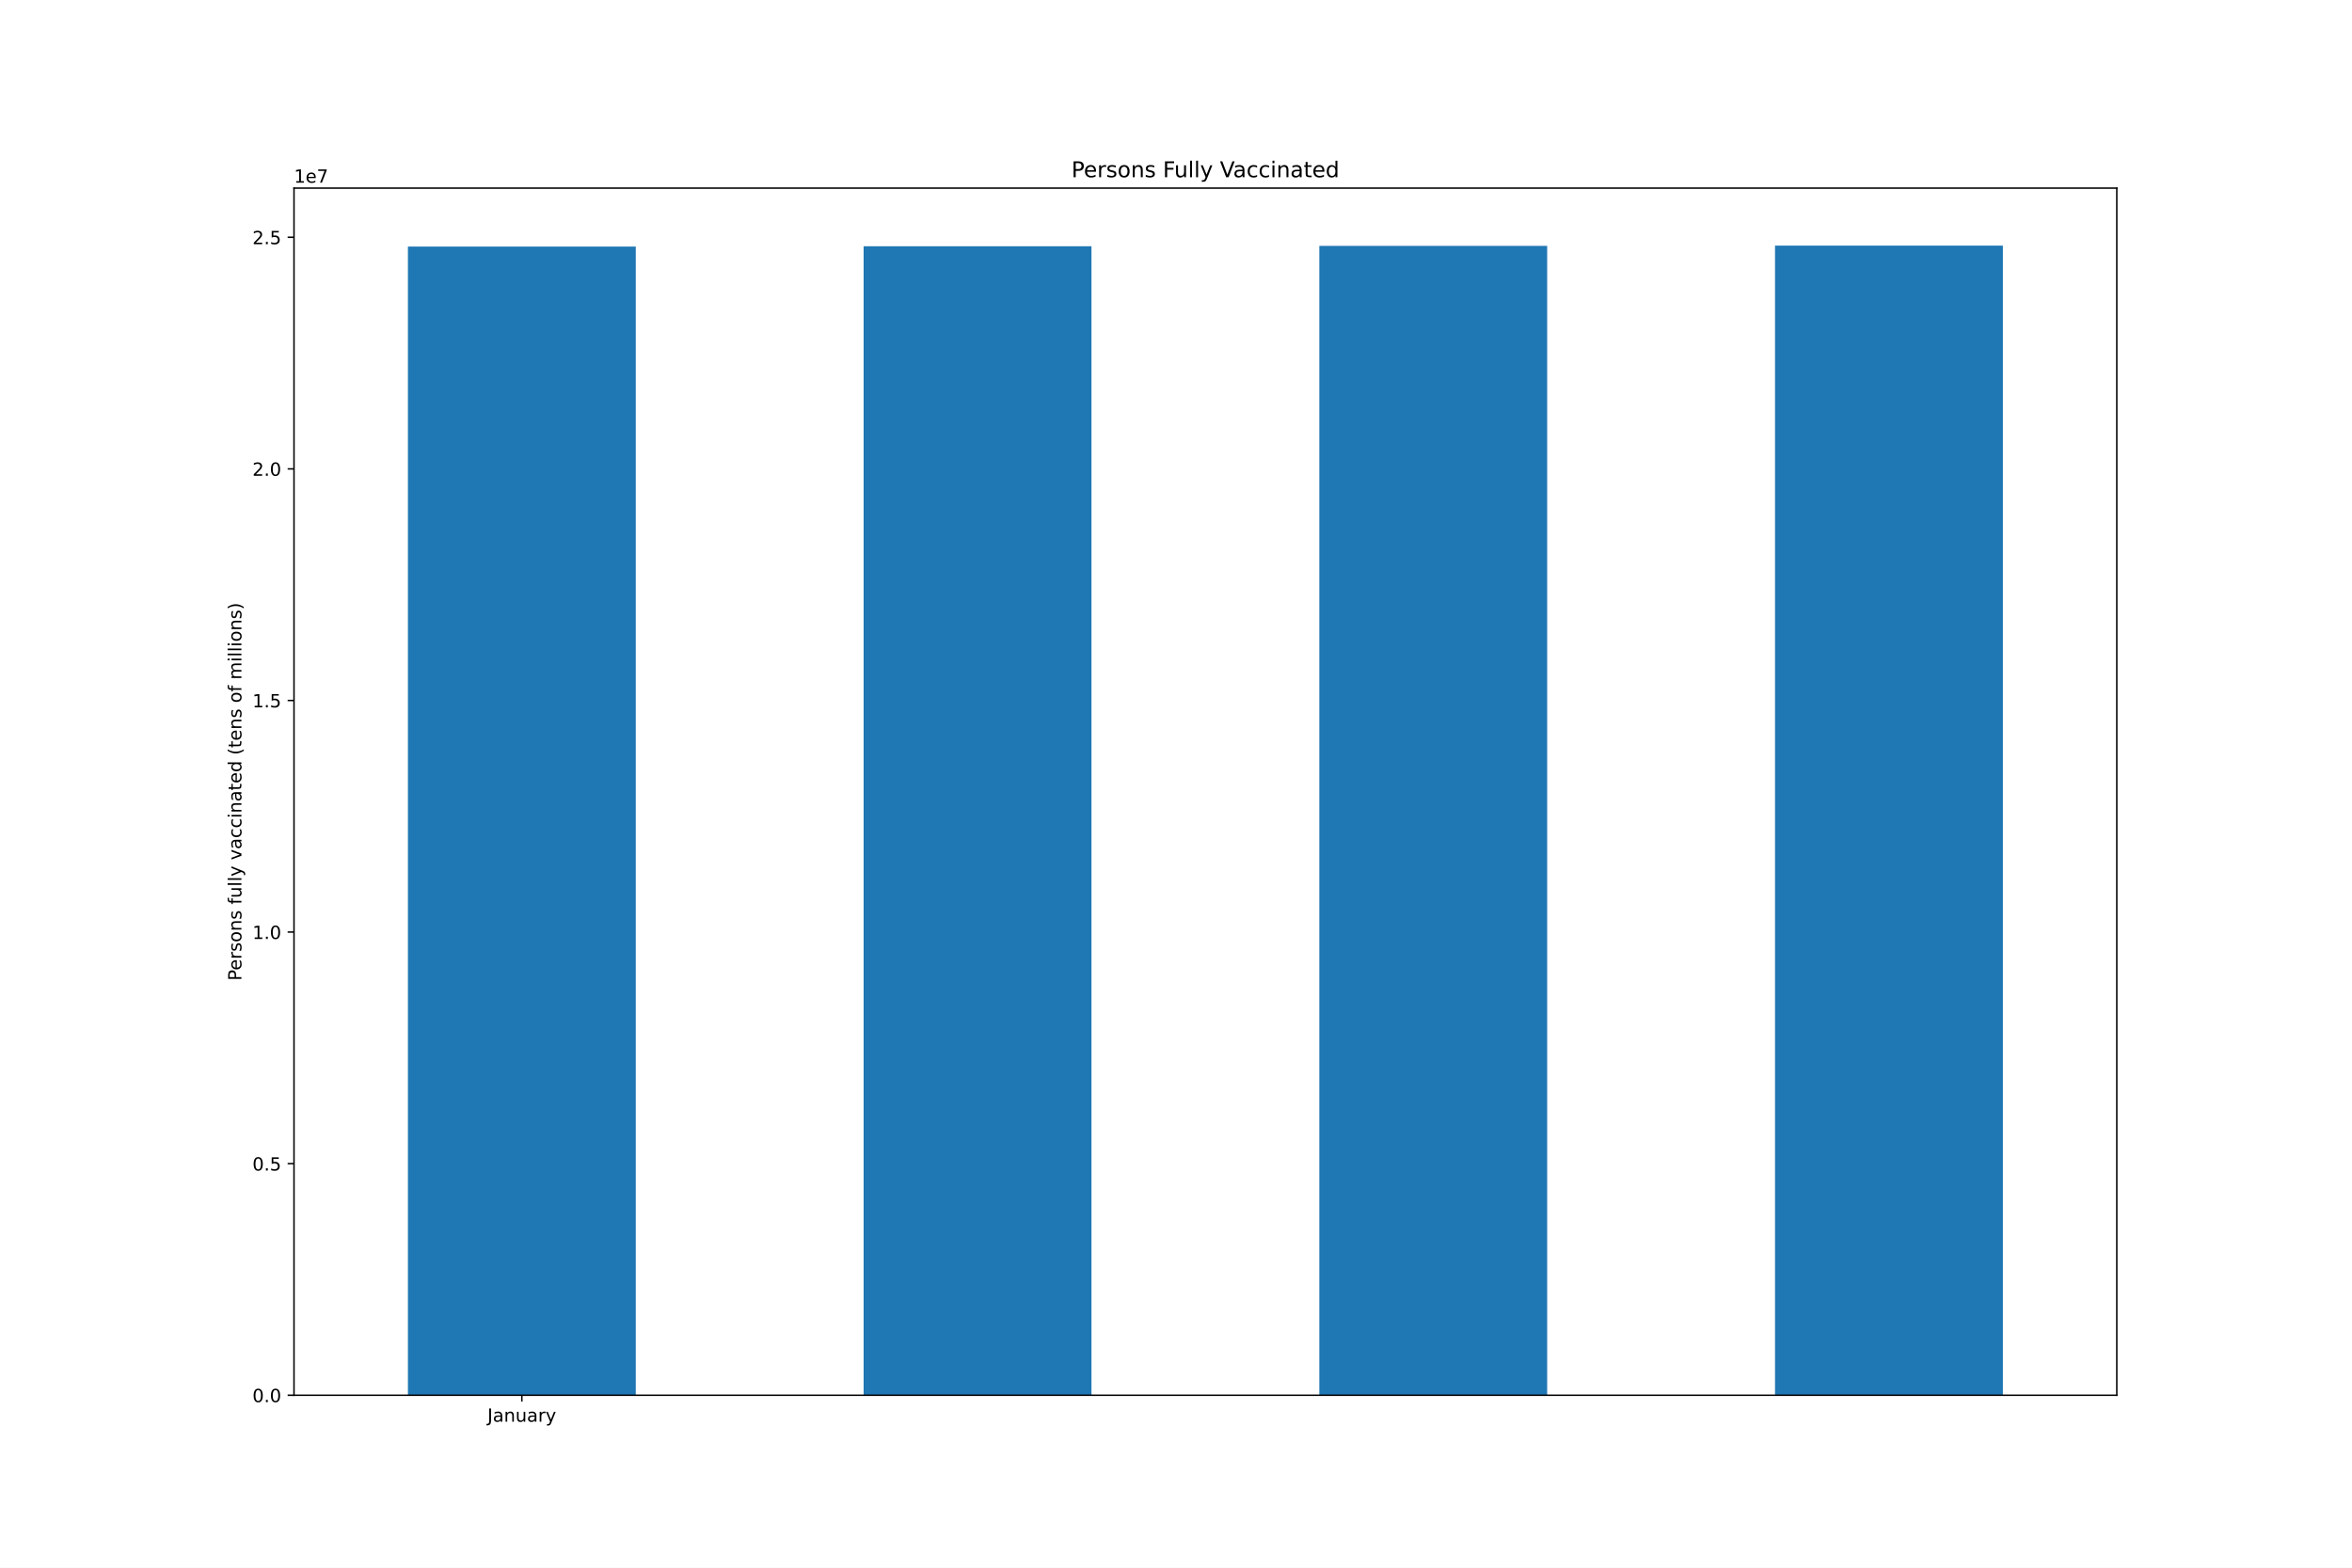
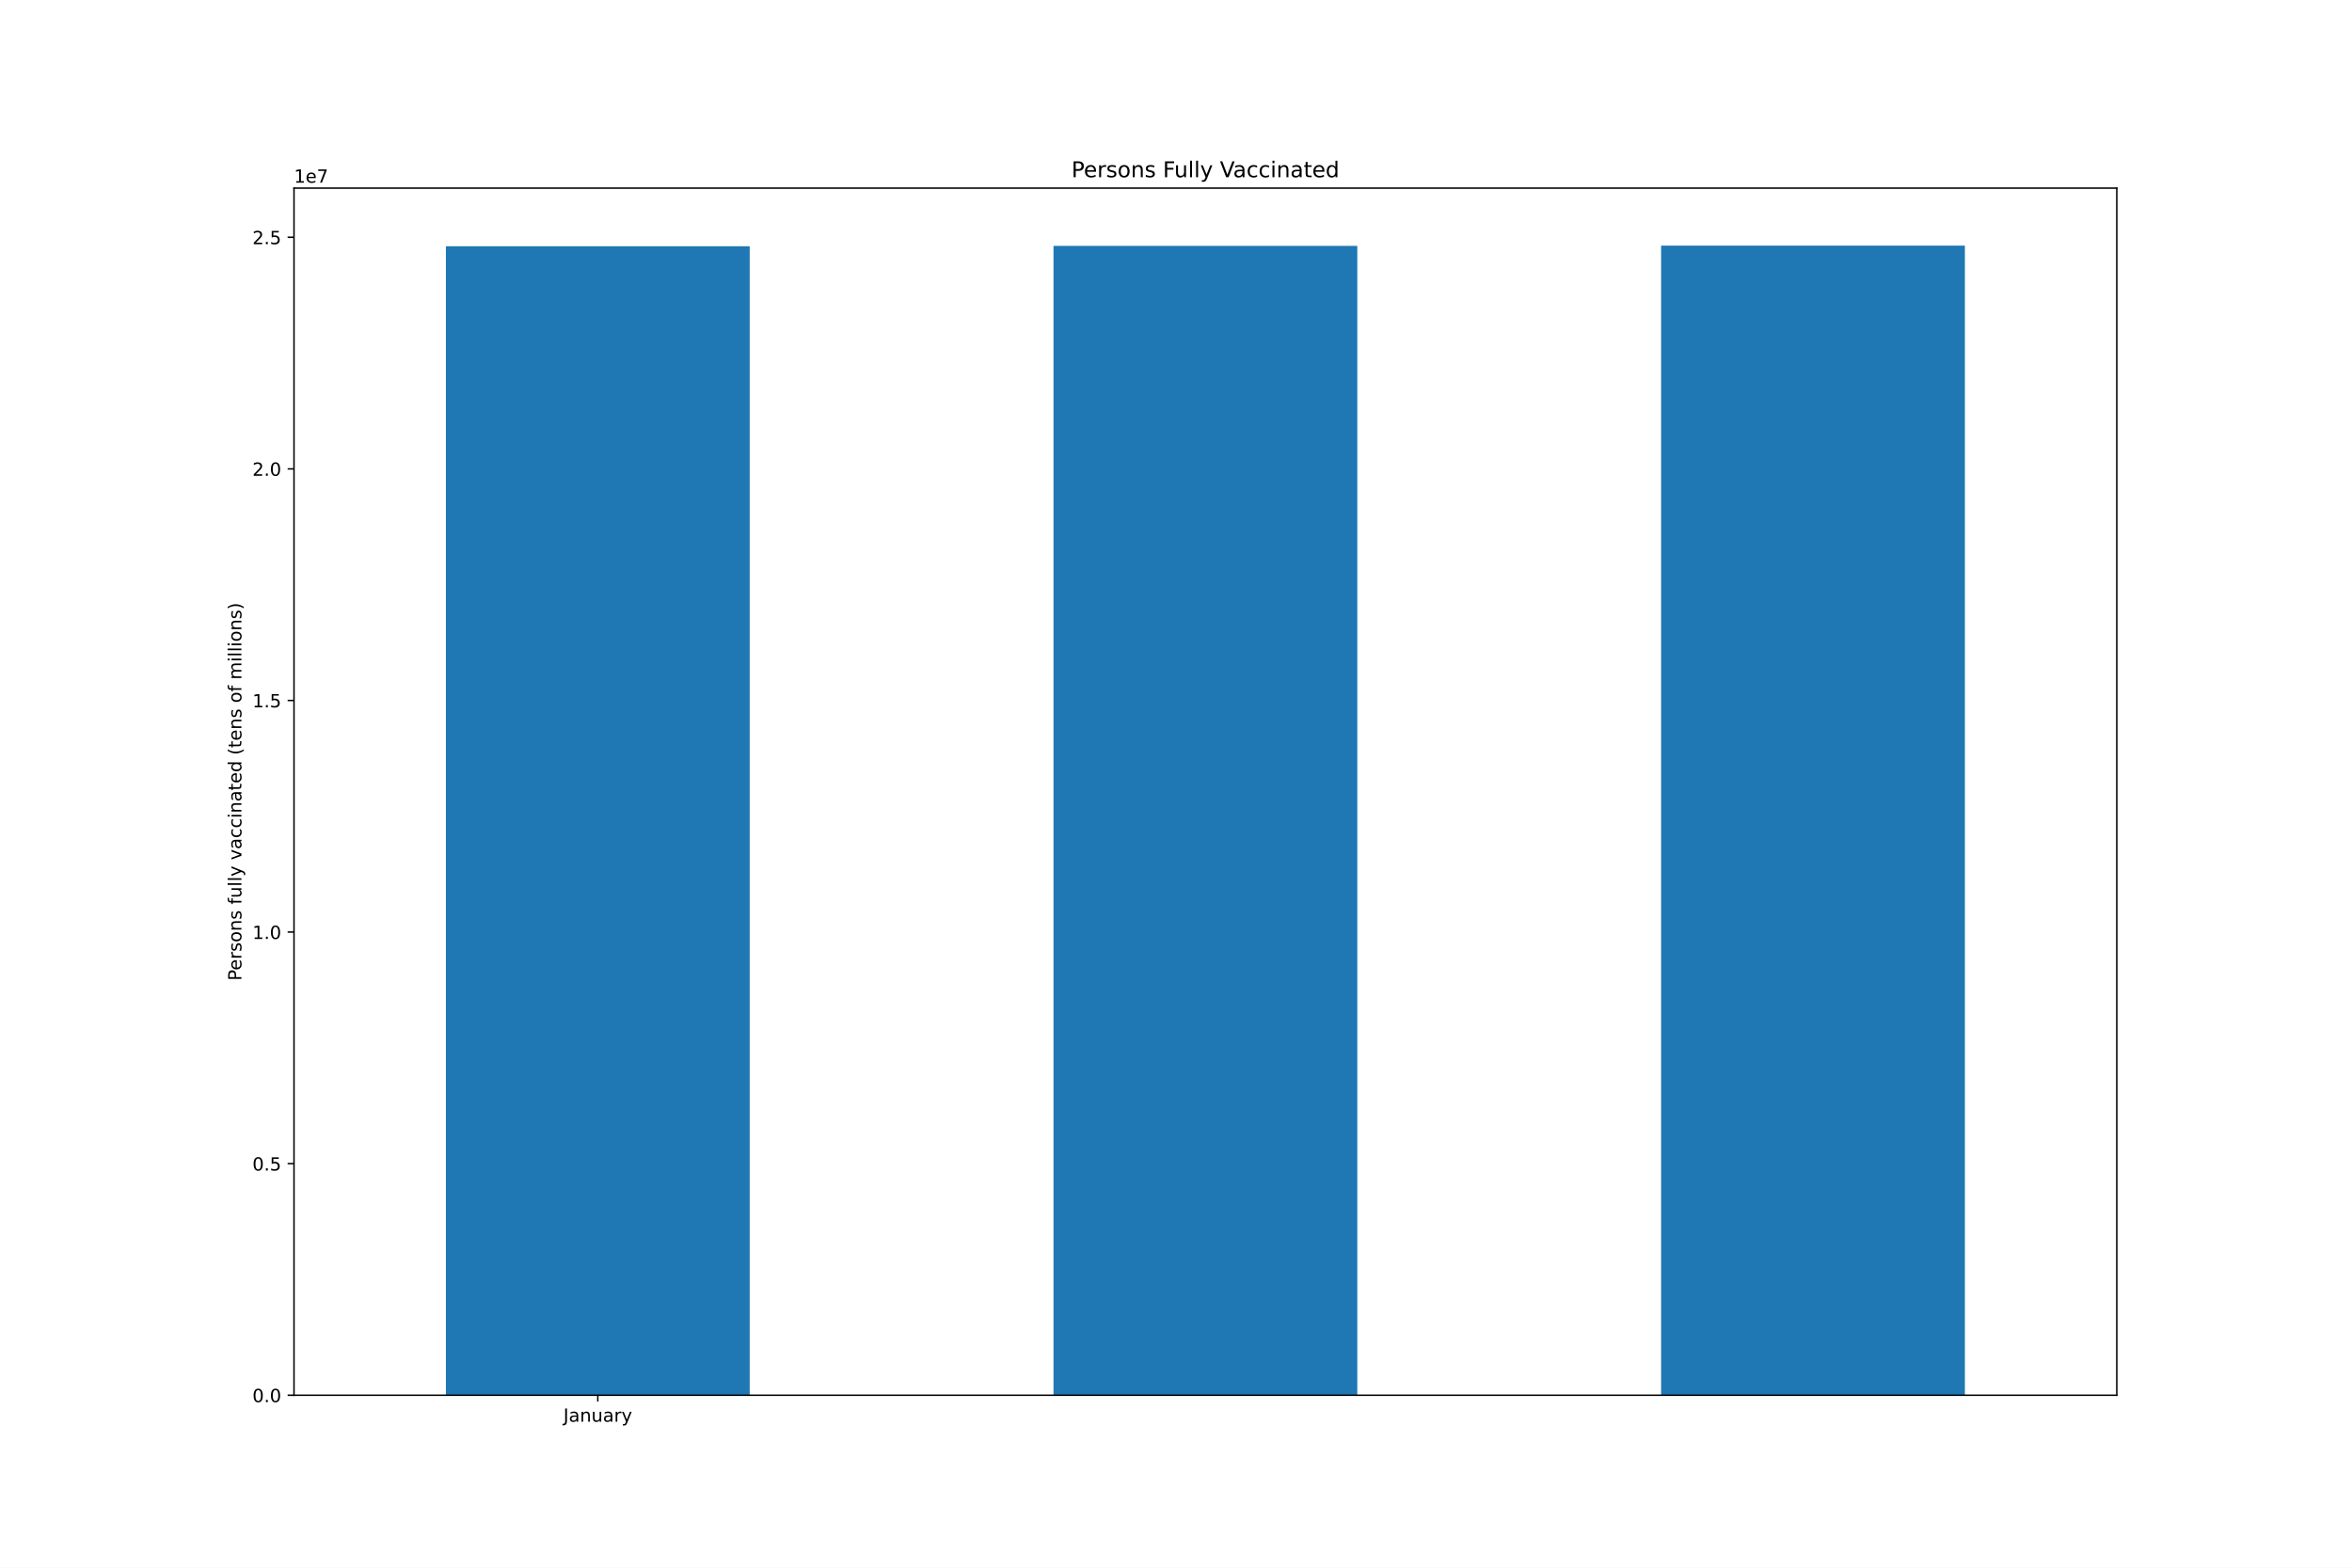
<svg xmlns="http://www.w3.org/2000/svg" xmlns:xlink="http://www.w3.org/1999/xlink" height="864pt" version="1.1" viewBox="0 0 1296 864" width="1296pt">
  <defs>
    <style type="text/css">*{stroke-linecap:butt;stroke-linejoin:round;}</style>
  </defs>
  <g id="figure_1">
    <g id="patch_1">
      <path d="M 0 864  L 1296 864  L 1296 0  L 0 0  z " style="fill:#ffffff;" />
    </g>
    <g id="axes_1">
      <g id="patch_2">
        <path d="M 162 768.96  L 1166.4 768.96  L 1166.4 103.68  L 162 103.68  z " style="fill:#ffffff;" />
      </g>
      <g id="patch_3">
-         <path clip-path="url(#pebfba98a8d)" d="M 224.775 768.96  L 350.325 768.96  L 350.325 135.902  L 224.775 135.902  z " style="fill:#1f77b4;" />
+         <path clip-path="url(#pd0cd9fb867)" d="M 245.7 768.96  L 413.1 768.96  L 413.1 135.723  L 245.7 135.723  z " style="fill:#1f77b4;" />
      </g>
      <g id="patch_4">
-         <path clip-path="url(#pebfba98a8d)" d="M 475.875 768.96  L 601.425 768.96  L 601.425 135.723  L 475.875 135.723  z " style="fill:#1f77b4;" />
+         <path clip-path="url(#pd0cd9fb867)" d="M 580.5 768.96  L 747.9 768.96  L 747.9 135.524  L 580.5 135.524  z " style="fill:#1f77b4;" />
      </g>
      <g id="patch_5">
-         <path clip-path="url(#pebfba98a8d)" d="M 726.975 768.96  L 852.525 768.96  L 852.525 135.524  L 726.975 135.524  z " style="fill:#1f77b4;" />
-       </g>
-       <g id="patch_6">
-         <path clip-path="url(#pebfba98a8d)" d="M 978.075 768.96  L 1103.625 768.96  L 1103.625 135.36  L 978.075 135.36  z " style="fill:#1f77b4;" />
+         <path clip-path="url(#pd0cd9fb867)" d="M 915.3 768.96  L 1082.7 768.96  L 1082.7 135.36  L 915.3 135.36  z " style="fill:#1f77b4;" />
      </g>
      <g id="matplotlib.axis_1">
        <g id="xtick_1">
          <g id="line2d_1">
            <defs>
-               <path d="M 0 0  L 0 3.5  " id="m14dec3f5d8" style="stroke:#000000;stroke-width:0.8;" />
-             </defs>
-             <g>
-               <use style="stroke:#000000;stroke-width:0.8;" x="287.55" xlink:href="#m14dec3f5d8" y="768.96" />
+               <path d="M 0 0  L 0 3.5  " id="mda4bc67c63" style="stroke:#000000;stroke-width:0.8;" />
+             </defs>
+             <g>
+               <use style="stroke:#000000;stroke-width:0.8;" x="329.4" xlink:href="#mda4bc67c63" y="768.96" />
            </g>
          </g>
          <g id="text_1">
-             <g transform="translate(268.5945 783.5584)scale(0.1 -0.1)">
+             <g transform="translate(310.4445 783.5584)scale(0.1 -0.1)">
              <defs>
                <path d="M 628 4666  L 1259 4666  L 1259 325  Q 1259 -519 939 -900  Q 619 -1281 -91 -1281  L -331 -1281  L -331 -750  L -134 -750  Q 284 -750 456 -515  Q 628 -281 628 325  L 628 4666  z " id="DejaVuSans-4a" transform="scale(0.015625)" />
                <path d="M 2194 1759  Q 1497 1759 1228 1600  Q 959 1441 959 1056  Q 959 750 1161 570  Q 1363 391 1709 391  Q 2188 391 2477 730  Q 2766 1069 2766 1631  L 2766 1759  L 2194 1759  z M 3341 1997  L 3341 0  L 2766 0  L 2766 531  Q 2569 213 2275 61  Q 1981 -91 1556 -91  Q 1019 -91 701 211  Q 384 513 384 1019  Q 384 1609 779 1909  Q 1175 2209 1959 2209  L 2766 2209  L 2766 2266  Q 2766 2663 2505 2880  Q 2244 3097 1772 3097  Q 1472 3097 1187 3025  Q 903 2953 641 2809  L 641 3341  Q 956 3463 1253 3523  Q 1550 3584 1831 3584  Q 2591 3584 2966 3190  Q 3341 2797 3341 1997  z " id="DejaVuSans-61" transform="scale(0.015625)" />
                <path d="M 3513 2113  L 3513 0  L 2938 0  L 2938 2094  Q 2938 2591 2744 2837  Q 2550 3084 2163 3084  Q 1697 3084 1428 2787  Q 1159 2491 1159 1978  L 1159 0  L 581 0  L 581 3500  L 1159 3500  L 1159 2956  Q 1366 3272 1645 3428  Q 1925 3584 2291 3584  Q 2894 3584 3203 3211  Q 3513 2838 3513 2113  z " id="DejaVuSans-6e" transform="scale(0.015625)" />
                <path d="M 544 1381  L 544 3500  L 1119 3500  L 1119 1403  Q 1119 906 1312 657  Q 1506 409 1894 409  Q 2359 409 2629 706  Q 2900 1003 2900 1516  L 2900 3500  L 3475 3500  L 3475 0  L 2900 0  L 2900 538  Q 2691 219 2414 64  Q 2138 -91 1772 -91  Q 1169 -91 856 284  Q 544 659 544 1381  z M 1991 3584  L 1991 3584  z " id="DejaVuSans-75" transform="scale(0.015625)" />
                <path d="M 2631 2963  Q 2534 3019 2420 3045  Q 2306 3072 2169 3072  Q 1681 3072 1420 2755  Q 1159 2438 1159 1844  L 1159 0  L 581 0  L 581 3500  L 1159 3500  L 1159 2956  Q 1341 3275 1631 3429  Q 1922 3584 2338 3584  Q 2397 3584 2469 3576  Q 2541 3569 2628 3553  L 2631 2963  z " id="DejaVuSans-72" transform="scale(0.015625)" />
                <path d="M 2059 -325  Q 1816 -950 1584 -1140  Q 1353 -1331 966 -1331  L 506 -1331  L 506 -850  L 844 -850  Q 1081 -850 1212 -737  Q 1344 -625 1503 -206  L 1606 56  L 191 3500  L 800 3500  L 1894 763  L 2988 3500  L 3597 3500  L 2059 -325  z " id="DejaVuSans-79" transform="scale(0.015625)" />
              </defs>
              <use xlink:href="#DejaVuSans-4a" />
              <use x="29.492" xlink:href="#DejaVuSans-61" />
              <use x="90.771" xlink:href="#DejaVuSans-6e" />
              <use x="154.15" xlink:href="#DejaVuSans-75" />
              <use x="217.529" xlink:href="#DejaVuSans-61" />
              <use x="278.809" xlink:href="#DejaVuSans-72" />
              <use x="319.922" xlink:href="#DejaVuSans-79" />
            </g>
          </g>
        </g>
      </g>
      <g id="matplotlib.axis_2">
        <g id="ytick_1">
          <g id="line2d_2">
            <defs>
-               <path d="M 0 0  L -3.5 0  " id="m4fafe58168" style="stroke:#000000;stroke-width:0.8;" />
-             </defs>
-             <g>
-               <use style="stroke:#000000;stroke-width:0.8;" x="162" xlink:href="#m4fafe58168" y="768.96" />
+               <path d="M 0 0  L -3.5 0  " id="m40f0f8fc4e" style="stroke:#000000;stroke-width:0.8;" />
+             </defs>
+             <g>
+               <use style="stroke:#000000;stroke-width:0.8;" x="162" xlink:href="#m40f0f8fc4e" y="768.96" />
            </g>
          </g>
          <g id="text_2">
            <g transform="translate(139.0969 772.7592)scale(0.1 -0.1)">
              <defs>
                <path d="M 2034 4250  Q 1547 4250 1301 3770  Q 1056 3291 1056 2328  Q 1056 1369 1301 889  Q 1547 409 2034 409  Q 2525 409 2770 889  Q 3016 1369 3016 2328  Q 3016 3291 2770 3770  Q 2525 4250 2034 4250  z M 2034 4750  Q 2819 4750 3233 4129  Q 3647 3509 3647 2328  Q 3647 1150 3233 529  Q 2819 -91 2034 -91  Q 1250 -91 836 529  Q 422 1150 422 2328  Q 422 3509 836 4129  Q 1250 4750 2034 4750  z " id="DejaVuSans-30" transform="scale(0.015625)" />
                <path d="M 684 794  L 1344 794  L 1344 0  L 684 0  L 684 794  z " id="DejaVuSans-2e" transform="scale(0.015625)" />
              </defs>
              <use xlink:href="#DejaVuSans-30" />
              <use x="63.623" xlink:href="#DejaVuSans-2e" />
              <use x="95.41" xlink:href="#DejaVuSans-30" />
            </g>
          </g>
        </g>
        <g id="ytick_2">
          <g id="line2d_3">
            <g>
-               <use style="stroke:#000000;stroke-width:0.8;" x="162" xlink:href="#m4fafe58168" y="641.322" />
+               <use style="stroke:#000000;stroke-width:0.8;" x="162" xlink:href="#m40f0f8fc4e" y="641.322" />
            </g>
          </g>
          <g id="text_3">
            <g transform="translate(139.0969 645.1217)scale(0.1 -0.1)">
              <defs>
                <path d="M 691 4666  L 3169 4666  L 3169 4134  L 1269 4134  L 1269 2991  Q 1406 3038 1543 3061  Q 1681 3084 1819 3084  Q 2600 3084 3056 2656  Q 3513 2228 3513 1497  Q 3513 744 3044 326  Q 2575 -91 1722 -91  Q 1428 -91 1123 -41  Q 819 9 494 109  L 494 744  Q 775 591 1075 516  Q 1375 441 1709 441  Q 2250 441 2565 725  Q 2881 1009 2881 1497  Q 2881 1984 2565 2268  Q 2250 2553 1709 2553  Q 1456 2553 1204 2497  Q 953 2441 691 2322  L 691 4666  z " id="DejaVuSans-35" transform="scale(0.015625)" />
              </defs>
              <use xlink:href="#DejaVuSans-30" />
              <use x="63.623" xlink:href="#DejaVuSans-2e" />
              <use x="95.41" xlink:href="#DejaVuSans-35" />
            </g>
          </g>
        </g>
        <g id="ytick_3">
          <g id="line2d_4">
            <g>
-               <use style="stroke:#000000;stroke-width:0.8;" x="162" xlink:href="#m4fafe58168" y="513.685" />
+               <use style="stroke:#000000;stroke-width:0.8;" x="162" xlink:href="#m40f0f8fc4e" y="513.685" />
            </g>
          </g>
          <g id="text_4">
            <g transform="translate(139.0969 517.4842)scale(0.1 -0.1)">
              <defs>
                <path d="M 794 531  L 1825 531  L 1825 4091  L 703 3866  L 703 4441  L 1819 4666  L 2450 4666  L 2450 531  L 3481 531  L 3481 0  L 794 0  L 794 531  z " id="DejaVuSans-31" transform="scale(0.015625)" />
              </defs>
              <use xlink:href="#DejaVuSans-31" />
              <use x="63.623" xlink:href="#DejaVuSans-2e" />
              <use x="95.41" xlink:href="#DejaVuSans-30" />
            </g>
          </g>
        </g>
        <g id="ytick_4">
          <g id="line2d_5">
            <g>
-               <use style="stroke:#000000;stroke-width:0.8;" x="162" xlink:href="#m4fafe58168" y="386.047" />
+               <use style="stroke:#000000;stroke-width:0.8;" x="162" xlink:href="#m40f0f8fc4e" y="386.047" />
            </g>
          </g>
          <g id="text_5">
            <g transform="translate(139.0969 389.8467)scale(0.1 -0.1)">
              <use xlink:href="#DejaVuSans-31" />
              <use x="63.623" xlink:href="#DejaVuSans-2e" />
              <use x="95.41" xlink:href="#DejaVuSans-35" />
            </g>
          </g>
        </g>
        <g id="ytick_5">
          <g id="line2d_6">
            <g>
-               <use style="stroke:#000000;stroke-width:0.8;" x="162" xlink:href="#m4fafe58168" y="258.41" />
+               <use style="stroke:#000000;stroke-width:0.8;" x="162" xlink:href="#m40f0f8fc4e" y="258.41" />
            </g>
          </g>
          <g id="text_6">
            <g transform="translate(139.0969 262.2092)scale(0.1 -0.1)">
              <defs>
                <path d="M 1228 531  L 3431 531  L 3431 0  L 469 0  L 469 531  Q 828 903 1448 1529  Q 2069 2156 2228 2338  Q 2531 2678 2651 2914  Q 2772 3150 2772 3378  Q 2772 3750 2511 3984  Q 2250 4219 1831 4219  Q 1534 4219 1204 4116  Q 875 4013 500 3803  L 500 4441  Q 881 4594 1212 4672  Q 1544 4750 1819 4750  Q 2544 4750 2975 4387  Q 3406 4025 3406 3419  Q 3406 3131 3298 2873  Q 3191 2616 2906 2266  Q 2828 2175 2409 1742  Q 1991 1309 1228 531  z " id="DejaVuSans-32" transform="scale(0.015625)" />
              </defs>
              <use xlink:href="#DejaVuSans-32" />
              <use x="63.623" xlink:href="#DejaVuSans-2e" />
              <use x="95.41" xlink:href="#DejaVuSans-30" />
            </g>
          </g>
        </g>
        <g id="ytick_6">
          <g id="line2d_7">
            <g>
-               <use style="stroke:#000000;stroke-width:0.8;" x="162" xlink:href="#m4fafe58168" y="130.772" />
+               <use style="stroke:#000000;stroke-width:0.8;" x="162" xlink:href="#m40f0f8fc4e" y="130.772" />
            </g>
          </g>
          <g id="text_7">
            <g transform="translate(139.0969 134.5716)scale(0.1 -0.1)">
              <use xlink:href="#DejaVuSans-32" />
              <use x="63.623" xlink:href="#DejaVuSans-2e" />
              <use x="95.41" xlink:href="#DejaVuSans-35" />
            </g>
          </g>
        </g>
        <g id="text_8">
          <g transform="translate(133.0172 540.4802)rotate(-90)scale(0.1 -0.1)">
            <defs>
              <path d="M 1259 4147  L 1259 2394  L 2053 2394  Q 2494 2394 2734 2622  Q 2975 2850 2975 3272  Q 2975 3691 2734 3919  Q 2494 4147 2053 4147  L 1259 4147  z M 628 4666  L 2053 4666  Q 2838 4666 3239 4311  Q 3641 3956 3641 3272  Q 3641 2581 3239 2228  Q 2838 1875 2053 1875  L 1259 1875  L 1259 0  L 628 0  L 628 4666  z " id="DejaVuSans-50" transform="scale(0.015625)" />
              <path d="M 3597 1894  L 3597 1613  L 953 1613  Q 991 1019 1311 708  Q 1631 397 2203 397  Q 2534 397 2845 478  Q 3156 559 3463 722  L 3463 178  Q 3153 47 2828 -22  Q 2503 -91 2169 -91  Q 1331 -91 842 396  Q 353 884 353 1716  Q 353 2575 817 3079  Q 1281 3584 2069 3584  Q 2775 3584 3186 3129  Q 3597 2675 3597 1894  z M 3022 2063  Q 3016 2534 2758 2815  Q 2500 3097 2075 3097  Q 1594 3097 1305 2825  Q 1016 2553 972 2059  L 3022 2063  z " id="DejaVuSans-65" transform="scale(0.015625)" />
              <path d="M 2834 3397  L 2834 2853  Q 2591 2978 2328 3040  Q 2066 3103 1784 3103  Q 1356 3103 1142 2972  Q 928 2841 928 2578  Q 928 2378 1081 2264  Q 1234 2150 1697 2047  L 1894 2003  Q 2506 1872 2764 1633  Q 3022 1394 3022 966  Q 3022 478 2636 193  Q 2250 -91 1575 -91  Q 1294 -91 989 -36  Q 684 19 347 128  L 347 722  Q 666 556 975 473  Q 1284 391 1588 391  Q 1994 391 2212 530  Q 2431 669 2431 922  Q 2431 1156 2273 1281  Q 2116 1406 1581 1522  L 1381 1569  Q 847 1681 609 1914  Q 372 2147 372 2553  Q 372 3047 722 3315  Q 1072 3584 1716 3584  Q 2034 3584 2315 3537  Q 2597 3491 2834 3397  z " id="DejaVuSans-73" transform="scale(0.015625)" />
              <path d="M 1959 3097  Q 1497 3097 1228 2736  Q 959 2375 959 1747  Q 959 1119 1226 758  Q 1494 397 1959 397  Q 2419 397 2687 759  Q 2956 1122 2956 1747  Q 2956 2369 2687 2733  Q 2419 3097 1959 3097  z M 1959 3584  Q 2709 3584 3137 3096  Q 3566 2609 3566 1747  Q 3566 888 3137 398  Q 2709 -91 1959 -91  Q 1206 -91 779 398  Q 353 888 353 1747  Q 353 2609 779 3096  Q 1206 3584 1959 3584  z " id="DejaVuSans-6f" transform="scale(0.015625)" />
              <path id="DejaVuSans-20" transform="scale(0.015625)" />
              <path d="M 2375 4863  L 2375 4384  L 1825 4384  Q 1516 4384 1395 4259  Q 1275 4134 1275 3809  L 1275 3500  L 2222 3500  L 2222 3053  L 1275 3053  L 1275 0  L 697 0  L 697 3053  L 147 3053  L 147 3500  L 697 3500  L 697 3744  Q 697 4328 969 4595  Q 1241 4863 1831 4863  L 2375 4863  z " id="DejaVuSans-66" transform="scale(0.015625)" />
              <path d="M 603 4863  L 1178 4863  L 1178 0  L 603 0  L 603 4863  z " id="DejaVuSans-6c" transform="scale(0.015625)" />
              <path d="M 191 3500  L 800 3500  L 1894 563  L 2988 3500  L 3597 3500  L 2284 0  L 1503 0  L 191 3500  z " id="DejaVuSans-76" transform="scale(0.015625)" />
              <path d="M 3122 3366  L 3122 2828  Q 2878 2963 2633 3030  Q 2388 3097 2138 3097  Q 1578 3097 1268 2742  Q 959 2388 959 1747  Q 959 1106 1268 751  Q 1578 397 2138 397  Q 2388 397 2633 464  Q 2878 531 3122 666  L 3122 134  Q 2881 22 2623 -34  Q 2366 -91 2075 -91  Q 1284 -91 818 406  Q 353 903 353 1747  Q 353 2603 823 3093  Q 1294 3584 2113 3584  Q 2378 3584 2631 3529  Q 2884 3475 3122 3366  z " id="DejaVuSans-63" transform="scale(0.015625)" />
              <path d="M 603 3500  L 1178 3500  L 1178 0  L 603 0  L 603 3500  z M 603 4863  L 1178 4863  L 1178 4134  L 603 4134  L 603 4863  z " id="DejaVuSans-69" transform="scale(0.015625)" />
              <path d="M 1172 4494  L 1172 3500  L 2356 3500  L 2356 3053  L 1172 3053  L 1172 1153  Q 1172 725 1289 603  Q 1406 481 1766 481  L 2356 481  L 2356 0  L 1766 0  Q 1100 0 847 248  Q 594 497 594 1153  L 594 3053  L 172 3053  L 172 3500  L 594 3500  L 594 4494  L 1172 4494  z " id="DejaVuSans-74" transform="scale(0.015625)" />
              <path d="M 2906 2969  L 2906 4863  L 3481 4863  L 3481 0  L 2906 0  L 2906 525  Q 2725 213 2448 61  Q 2172 -91 1784 -91  Q 1150 -91 751 415  Q 353 922 353 1747  Q 353 2572 751 3078  Q 1150 3584 1784 3584  Q 2172 3584 2448 3432  Q 2725 3281 2906 2969  z M 947 1747  Q 947 1113 1208 752  Q 1469 391 1925 391  Q 2381 391 2643 752  Q 2906 1113 2906 1747  Q 2906 2381 2643 2742  Q 2381 3103 1925 3103  Q 1469 3103 1208 2742  Q 947 2381 947 1747  z " id="DejaVuSans-64" transform="scale(0.015625)" />
              <path d="M 1984 4856  Q 1566 4138 1362 3434  Q 1159 2731 1159 2009  Q 1159 1288 1364 580  Q 1569 -128 1984 -844  L 1484 -844  Q 1016 -109 783 600  Q 550 1309 550 2009  Q 550 2706 781 3412  Q 1013 4119 1484 4856  L 1984 4856  z " id="DejaVuSans-28" transform="scale(0.015625)" />
              <path d="M 3328 2828  Q 3544 3216 3844 3400  Q 4144 3584 4550 3584  Q 5097 3584 5394 3201  Q 5691 2819 5691 2113  L 5691 0  L 5113 0  L 5113 2094  Q 5113 2597 4934 2840  Q 4756 3084 4391 3084  Q 3944 3084 3684 2787  Q 3425 2491 3425 1978  L 3425 0  L 2847 0  L 2847 2094  Q 2847 2600 2669 2842  Q 2491 3084 2119 3084  Q 1678 3084 1418 2786  Q 1159 2488 1159 1978  L 1159 0  L 581 0  L 581 3500  L 1159 3500  L 1159 2956  Q 1356 3278 1631 3431  Q 1906 3584 2284 3584  Q 2666 3584 2933 3390  Q 3200 3197 3328 2828  z " id="DejaVuSans-6d" transform="scale(0.015625)" />
              <path d="M 513 4856  L 1013 4856  Q 1481 4119 1714 3412  Q 1947 2706 1947 2009  Q 1947 1309 1714 600  Q 1481 -109 1013 -844  L 513 -844  Q 928 -128 1133 580  Q 1338 1288 1338 2009  Q 1338 2731 1133 3434  Q 928 4138 513 4856  z " id="DejaVuSans-29" transform="scale(0.015625)" />
            </defs>
            <use xlink:href="#DejaVuSans-50" />
            <use x="56.678" xlink:href="#DejaVuSans-65" />
            <use x="118.201" xlink:href="#DejaVuSans-72" />
            <use x="159.314" xlink:href="#DejaVuSans-73" />
            <use x="211.414" xlink:href="#DejaVuSans-6f" />
            <use x="272.596" xlink:href="#DejaVuSans-6e" />
            <use x="335.975" xlink:href="#DejaVuSans-73" />
            <use x="388.074" xlink:href="#DejaVuSans-20" />
            <use x="419.861" xlink:href="#DejaVuSans-66" />
            <use x="455.066" xlink:href="#DejaVuSans-75" />
            <use x="518.445" xlink:href="#DejaVuSans-6c" />
            <use x="546.229" xlink:href="#DejaVuSans-6c" />
            <use x="574.012" xlink:href="#DejaVuSans-79" />
            <use x="633.191" xlink:href="#DejaVuSans-20" />
            <use x="664.979" xlink:href="#DejaVuSans-76" />
            <use x="724.158" xlink:href="#DejaVuSans-61" />
            <use x="785.438" xlink:href="#DejaVuSans-63" />
            <use x="840.418" xlink:href="#DejaVuSans-63" />
            <use x="895.398" xlink:href="#DejaVuSans-69" />
            <use x="923.182" xlink:href="#DejaVuSans-6e" />
            <use x="986.561" xlink:href="#DejaVuSans-61" />
            <use x="1047.84" xlink:href="#DejaVuSans-74" />
            <use x="1087.049" xlink:href="#DejaVuSans-65" />
            <use x="1148.572" xlink:href="#DejaVuSans-64" />
            <use x="1212.049" xlink:href="#DejaVuSans-20" />
            <use x="1243.836" xlink:href="#DejaVuSans-28" />
            <use x="1282.85" xlink:href="#DejaVuSans-74" />
            <use x="1322.059" xlink:href="#DejaVuSans-65" />
            <use x="1383.582" xlink:href="#DejaVuSans-6e" />
            <use x="1446.961" xlink:href="#DejaVuSans-73" />
            <use x="1499.061" xlink:href="#DejaVuSans-20" />
            <use x="1530.848" xlink:href="#DejaVuSans-6f" />
            <use x="1592.029" xlink:href="#DejaVuSans-66" />
            <use x="1627.234" xlink:href="#DejaVuSans-20" />
            <use x="1659.021" xlink:href="#DejaVuSans-6d" />
            <use x="1756.434" xlink:href="#DejaVuSans-69" />
            <use x="1784.217" xlink:href="#DejaVuSans-6c" />
            <use x="1812" xlink:href="#DejaVuSans-6c" />
            <use x="1839.783" xlink:href="#DejaVuSans-69" />
            <use x="1867.566" xlink:href="#DejaVuSans-6f" />
            <use x="1928.748" xlink:href="#DejaVuSans-6e" />
            <use x="1992.127" xlink:href="#DejaVuSans-73" />
            <use x="2044.227" xlink:href="#DejaVuSans-29" />
          </g>
        </g>
        <g id="text_9">
          <g transform="translate(162 100.68)scale(0.1 -0.1)">
            <defs>
              <path d="M 525 4666  L 3525 4666  L 3525 4397  L 1831 0  L 1172 0  L 2766 4134  L 525 4134  L 525 4666  z " id="DejaVuSans-37" transform="scale(0.015625)" />
            </defs>
            <use xlink:href="#DejaVuSans-31" />
            <use x="63.623" xlink:href="#DejaVuSans-65" />
            <use x="125.146" xlink:href="#DejaVuSans-37" />
          </g>
        </g>
      </g>
+       <g id="patch_6">
+         <path d="M 162 768.96  L 162 103.68  " style="fill:none;stroke:#000000;stroke-linecap:square;stroke-linejoin:miter;stroke-width:0.8;" />
+       </g>
      <g id="patch_7">
-         <path d="M 162 768.96  L 162 103.68  " style="fill:none;stroke:#000000;stroke-linecap:square;stroke-linejoin:miter;stroke-width:0.8;" />
+         <path d="M 1166.4 768.96  L 1166.4 103.68  " style="fill:none;stroke:#000000;stroke-linecap:square;stroke-linejoin:miter;stroke-width:0.8;" />
      </g>
      <g id="patch_8">
-         <path d="M 1166.4 768.96  L 1166.4 103.68  " style="fill:none;stroke:#000000;stroke-linecap:square;stroke-linejoin:miter;stroke-width:0.8;" />
+         <path d="M 162 768.96  L 1166.4 768.96  " style="fill:none;stroke:#000000;stroke-linecap:square;stroke-linejoin:miter;stroke-width:0.8;" />
      </g>
      <g id="patch_9">
-         <path d="M 162 768.96  L 1166.4 768.96  " style="fill:none;stroke:#000000;stroke-linecap:square;stroke-linejoin:miter;stroke-width:0.8;" />
-       </g>
-       <g id="patch_10">
        <path d="M 162 103.68  L 1166.4 103.68  " style="fill:none;stroke:#000000;stroke-linecap:square;stroke-linejoin:miter;stroke-width:0.8;" />
      </g>
      <g id="text_10">
        <g transform="translate(590.3803 97.68)scale(0.12 -0.12)">
          <defs>
            <path d="M 628 4666  L 3309 4666  L 3309 4134  L 1259 4134  L 1259 2759  L 3109 2759  L 3109 2228  L 1259 2228  L 1259 0  L 628 0  L 628 4666  z " id="DejaVuSans-46" transform="scale(0.015625)" />
            <path d="M 1831 0  L 50 4666  L 709 4666  L 2188 738  L 3669 4666  L 4325 4666  L 2547 0  L 1831 0  z " id="DejaVuSans-56" transform="scale(0.015625)" />
          </defs>
          <use xlink:href="#DejaVuSans-50" />
          <use x="56.678" xlink:href="#DejaVuSans-65" />
          <use x="118.201" xlink:href="#DejaVuSans-72" />
          <use x="159.314" xlink:href="#DejaVuSans-73" />
          <use x="211.414" xlink:href="#DejaVuSans-6f" />
          <use x="272.596" xlink:href="#DejaVuSans-6e" />
          <use x="335.975" xlink:href="#DejaVuSans-73" />
          <use x="388.074" xlink:href="#DejaVuSans-20" />
          <use x="419.861" xlink:href="#DejaVuSans-46" />
          <use x="471.881" xlink:href="#DejaVuSans-75" />
          <use x="535.26" xlink:href="#DejaVuSans-6c" />
          <use x="563.043" xlink:href="#DejaVuSans-6c" />
          <use x="590.826" xlink:href="#DejaVuSans-79" />
          <use x="650.006" xlink:href="#DejaVuSans-20" />
          <use x="681.793" xlink:href="#DejaVuSans-56" />
          <use x="742.451" xlink:href="#DejaVuSans-61" />
          <use x="803.73" xlink:href="#DejaVuSans-63" />
          <use x="858.711" xlink:href="#DejaVuSans-63" />
          <use x="913.691" xlink:href="#DejaVuSans-69" />
          <use x="941.475" xlink:href="#DejaVuSans-6e" />
          <use x="1004.854" xlink:href="#DejaVuSans-61" />
          <use x="1066.133" xlink:href="#DejaVuSans-74" />
          <use x="1105.342" xlink:href="#DejaVuSans-65" />
          <use x="1166.865" xlink:href="#DejaVuSans-64" />
        </g>
      </g>
    </g>
  </g>
  <defs>
-     <clipPath id="pebfba98a8d">
+     <clipPath id="pd0cd9fb867">
      <rect height="665.28" width="1004.4" x="162" y="103.68" />
    </clipPath>
  </defs>
</svg>
